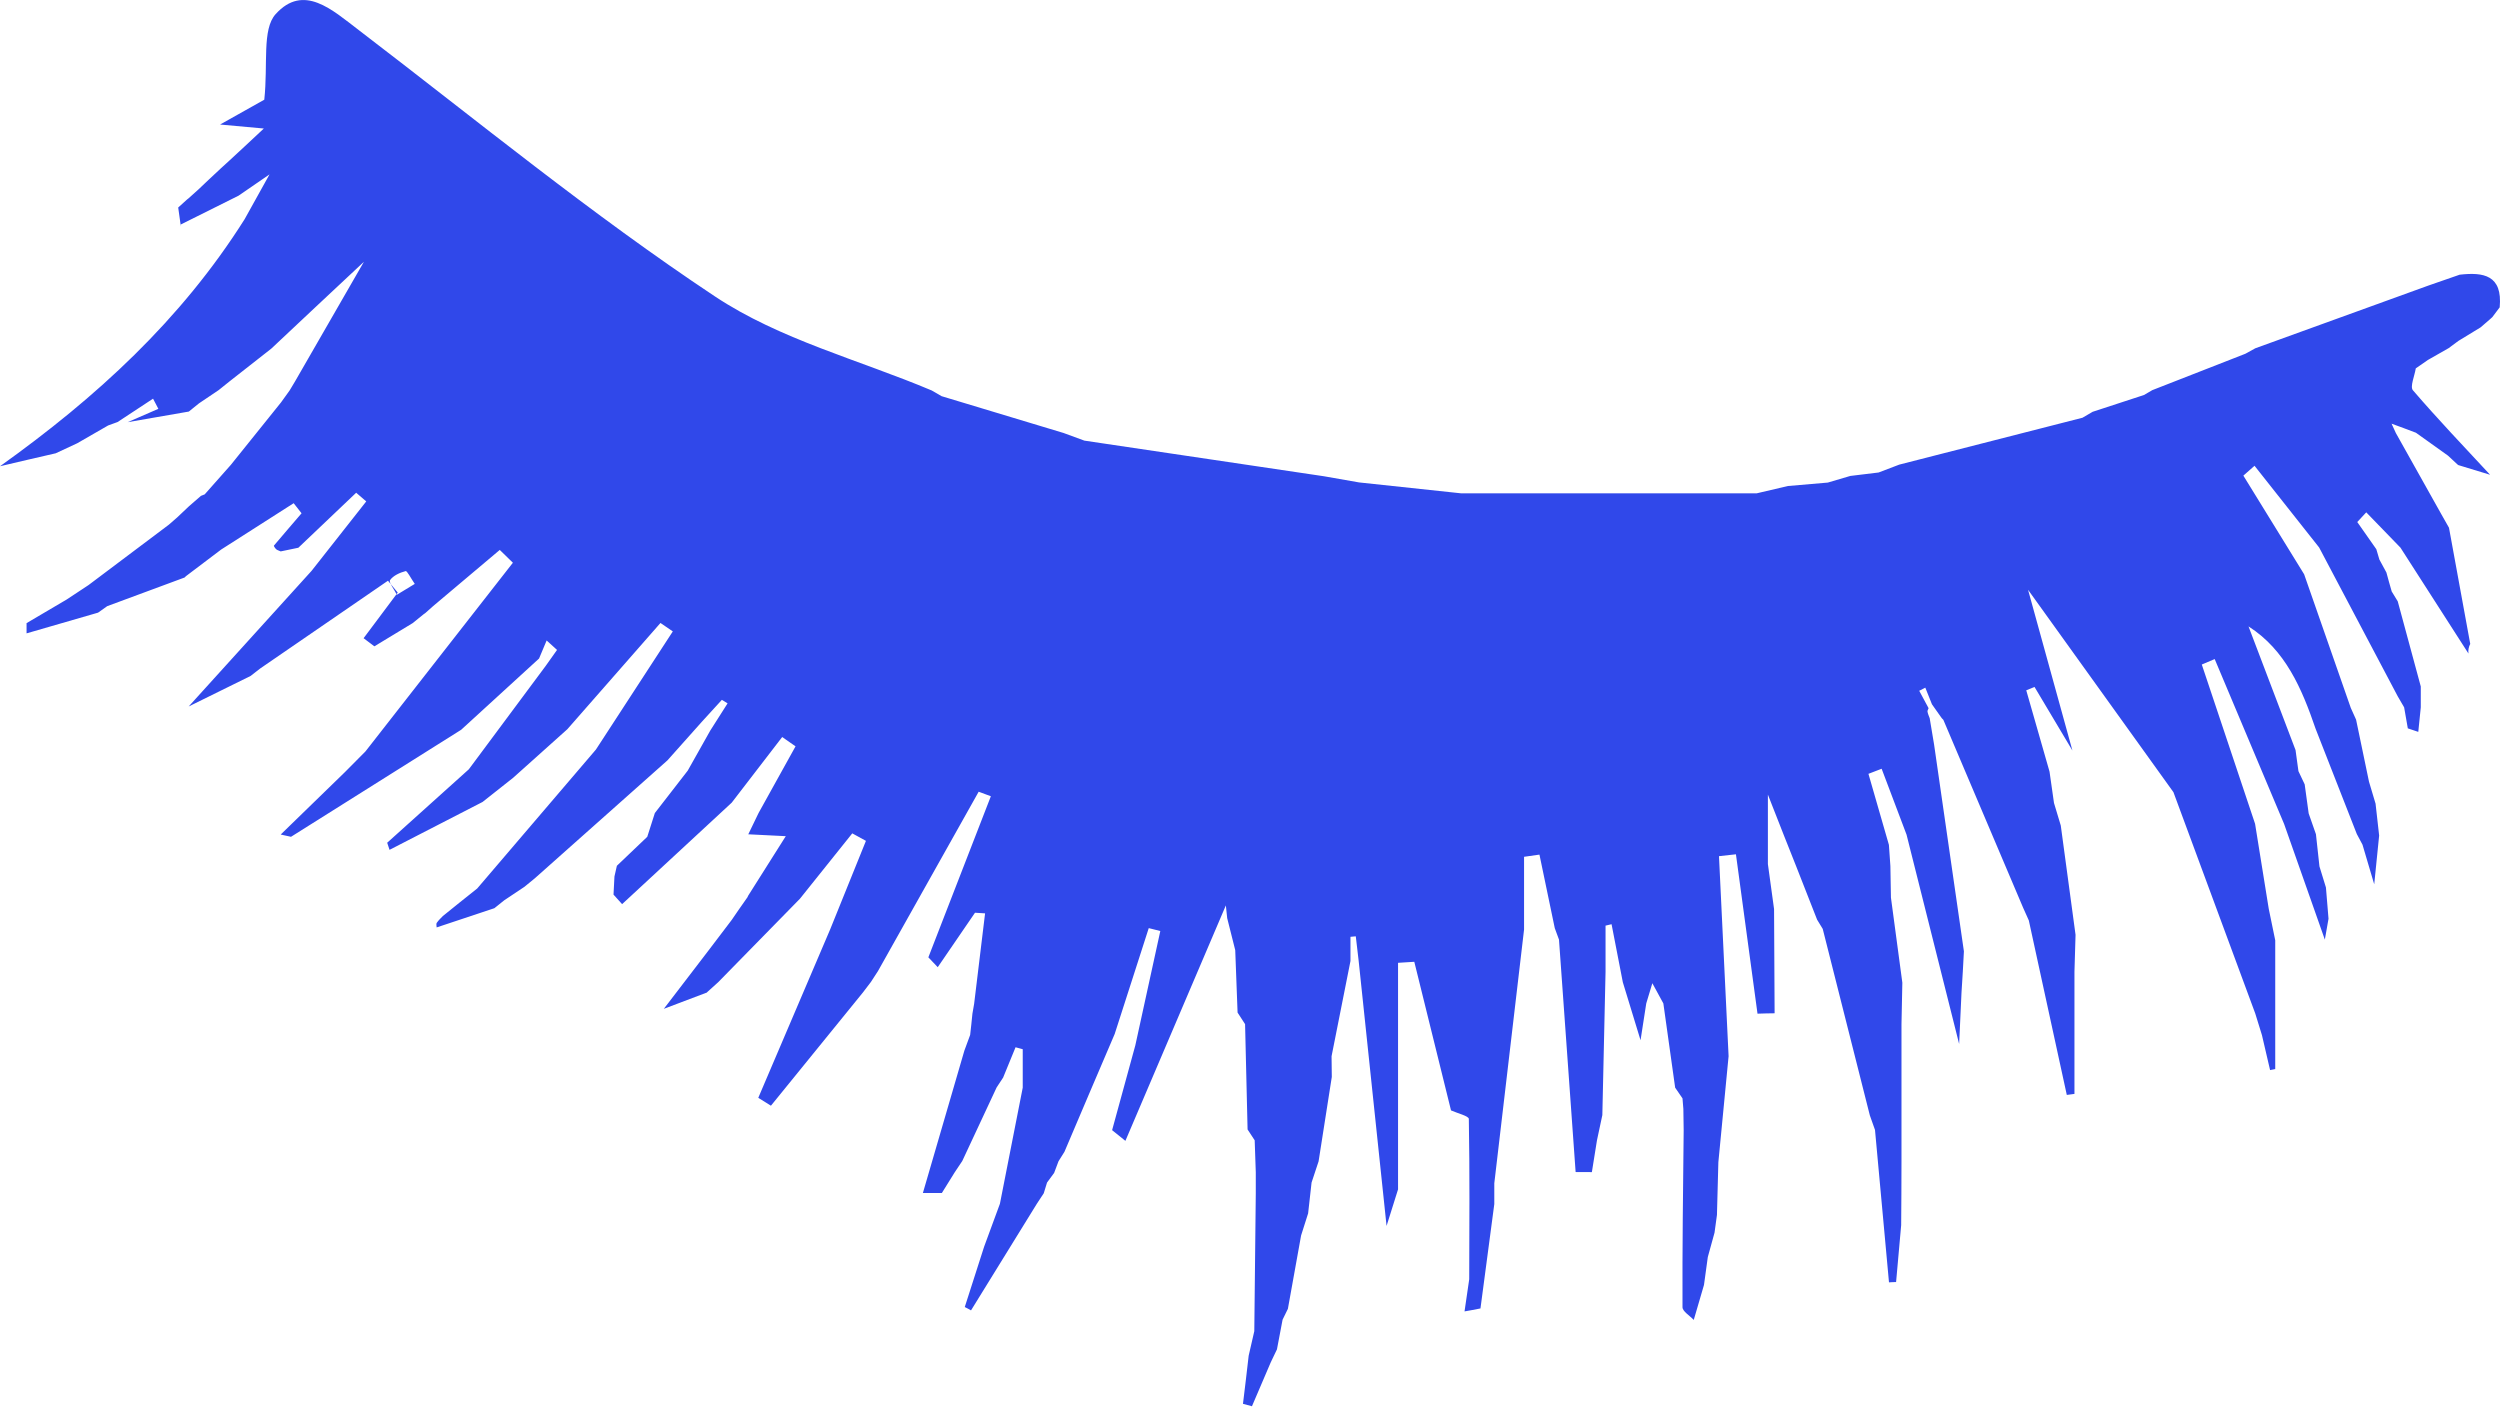
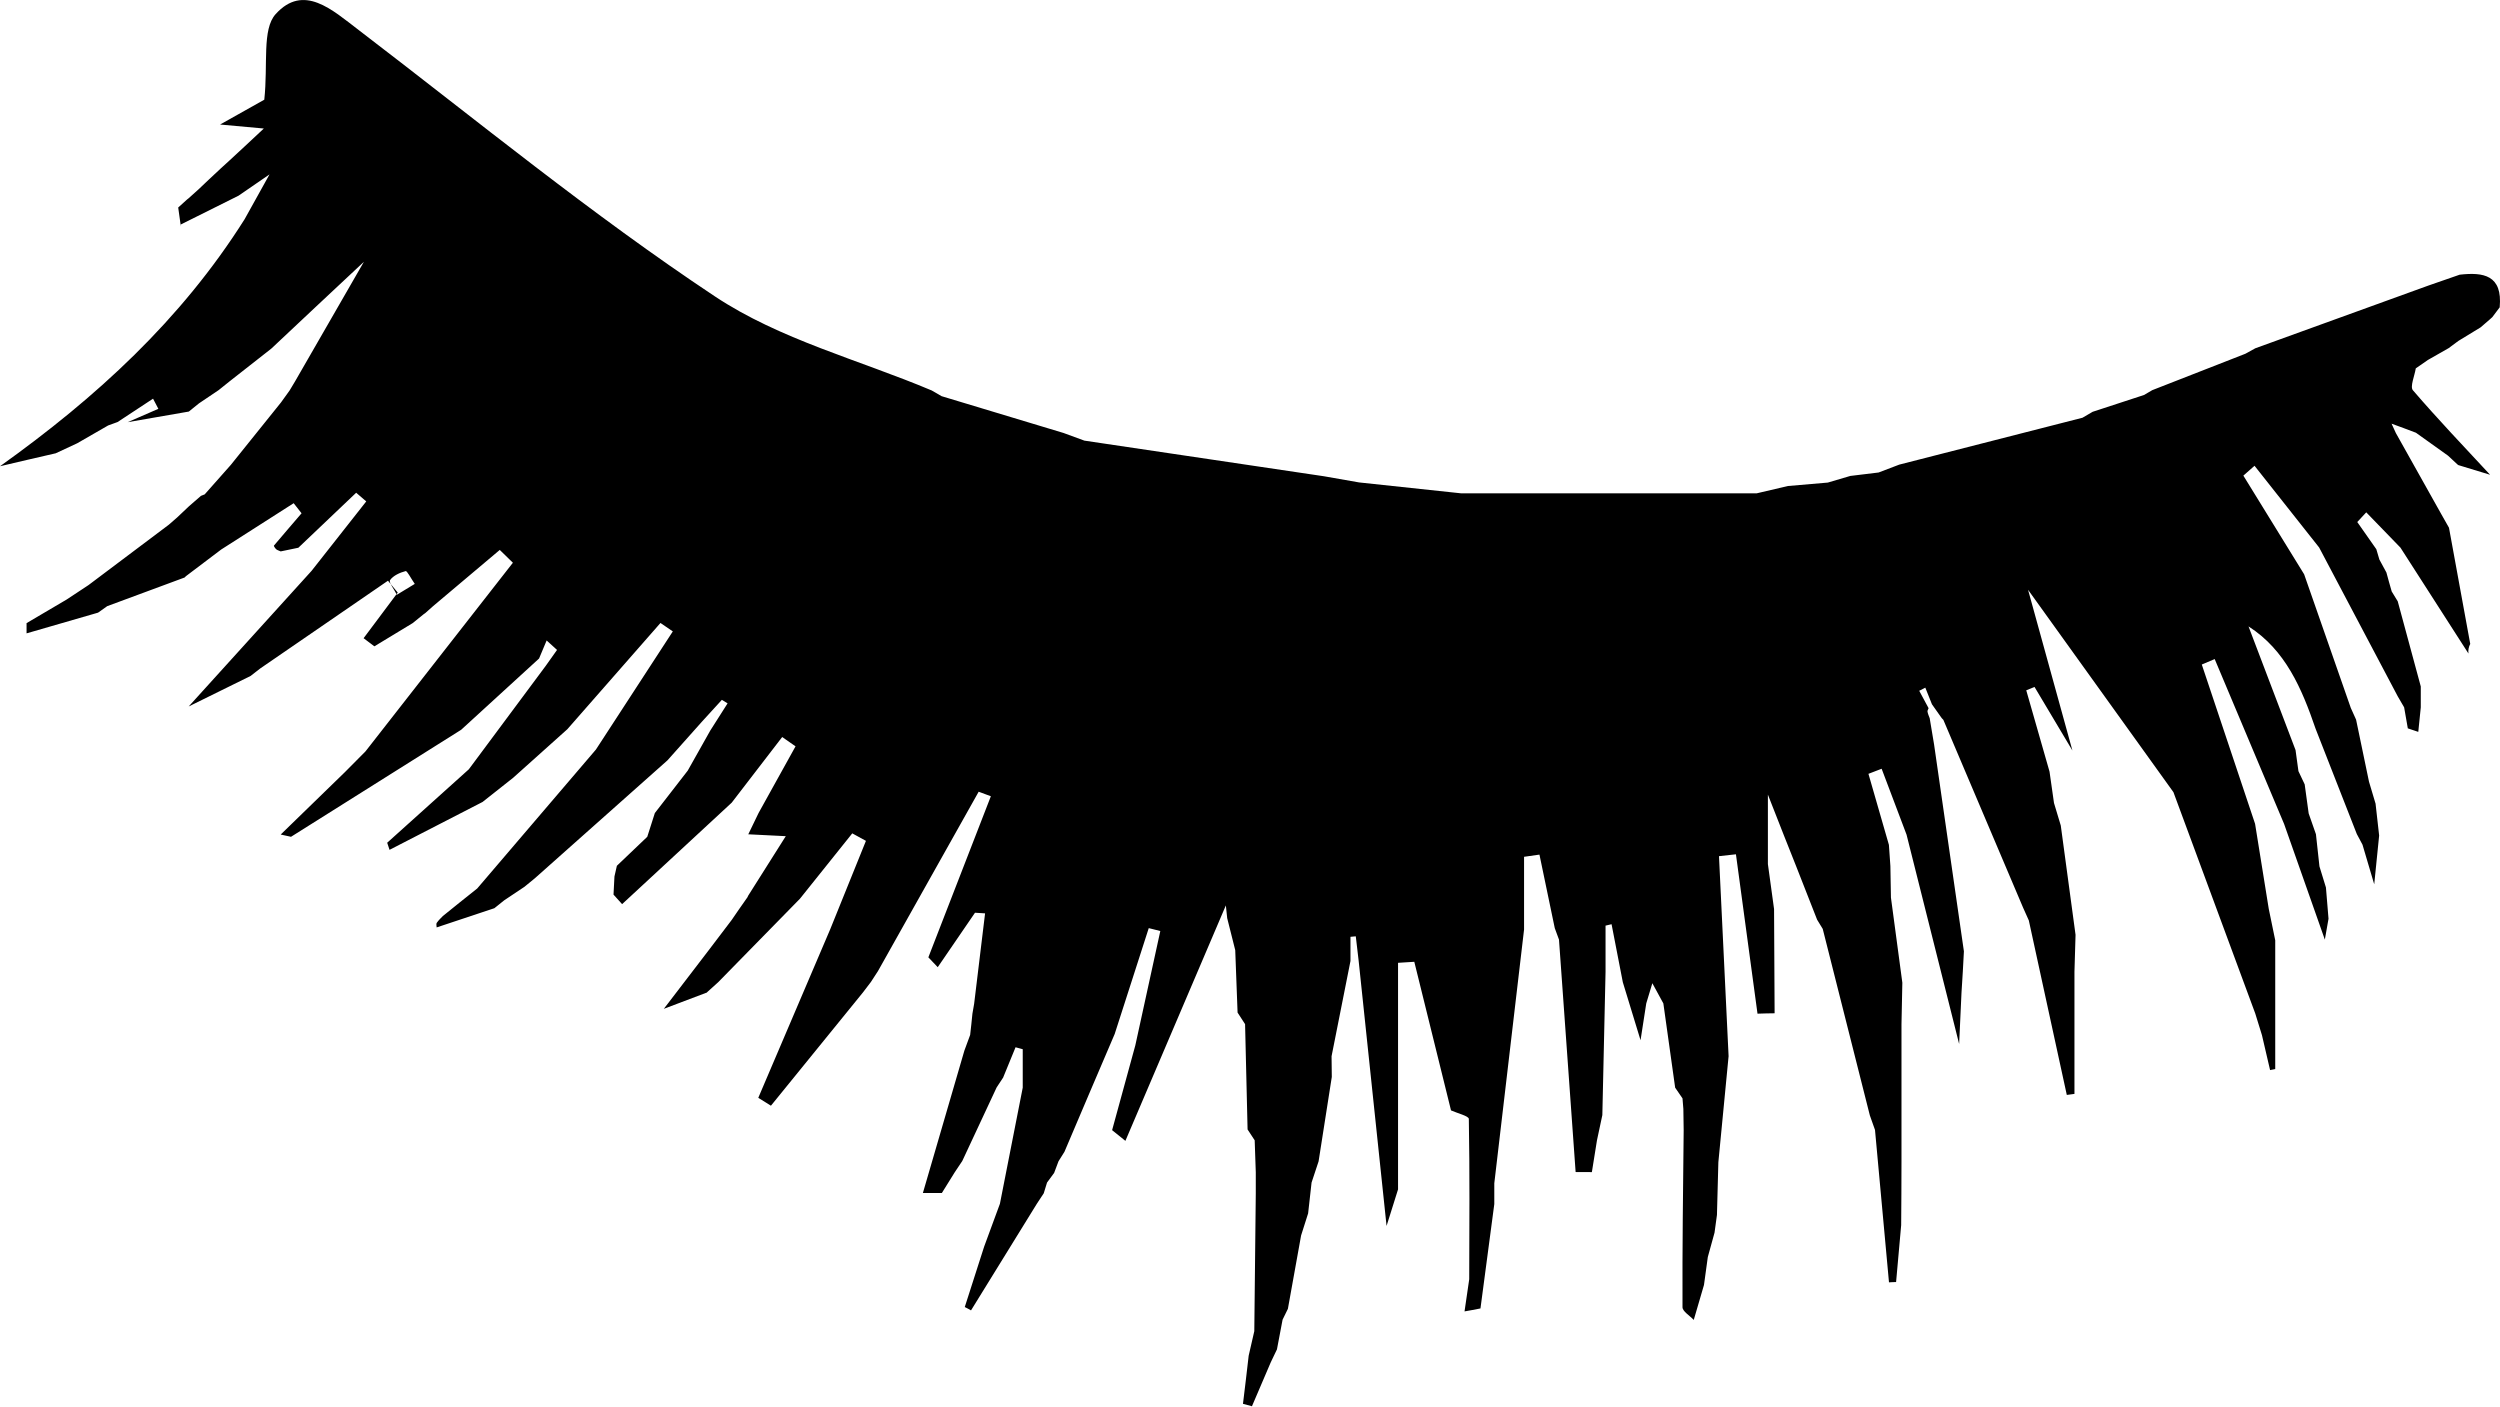
<svg xmlns="http://www.w3.org/2000/svg" width="32" height="18" viewBox="0 0 32 18" fill="none">
-   <path d="M9.052 12.703C8.906 12.758 8.759 12.814 8.497 12.913C8.743 12.592 8.905 12.381 9.066 12.17C9.167 12.039 9.267 11.906 9.366 11.775C9.395 11.733 9.425 11.691 9.453 11.648C9.491 11.594 9.53 11.538 9.568 11.484L9.576 11.466C9.723 11.232 9.871 11 10.058 10.703C9.821 10.691 9.699 10.684 9.578 10.679C9.623 10.588 9.666 10.496 9.71 10.406C9.868 10.121 10.025 9.837 10.183 9.553C10.126 9.514 10.069 9.473 10.012 9.434C9.797 9.714 9.581 9.994 9.366 10.274C8.898 10.707 8.431 11.14 7.963 11.573C7.926 11.533 7.89 11.492 7.853 11.451C7.857 11.374 7.861 11.297 7.865 11.219C7.876 11.173 7.886 11.128 7.896 11.082C8.025 10.959 8.154 10.835 8.285 10.711C8.317 10.61 8.35 10.508 8.382 10.407C8.523 10.226 8.662 10.046 8.803 9.864C8.9 9.694 8.996 9.522 9.091 9.352C9.165 9.235 9.238 9.119 9.313 9.003C9.288 8.988 9.264 8.973 9.24 8.958C9.155 9.05 9.072 9.143 8.987 9.235C8.838 9.402 8.691 9.567 8.543 9.733C7.977 10.236 7.412 10.738 6.846 11.242C6.802 11.278 6.758 11.315 6.713 11.351C6.627 11.409 6.54 11.466 6.454 11.524C6.412 11.558 6.369 11.591 6.328 11.625C6.082 11.707 5.835 11.788 5.589 11.871C5.589 11.851 5.581 11.826 5.59 11.813C5.613 11.78 5.641 11.753 5.669 11.725C5.814 11.607 5.962 11.489 6.108 11.373C6.614 10.78 7.121 10.186 7.628 9.594C7.956 9.09 8.283 8.586 8.612 8.082L8.454 7.974C8.057 8.428 7.659 8.881 7.262 9.334C7.031 9.541 6.799 9.748 6.569 9.955C6.439 10.058 6.307 10.162 6.177 10.265C5.779 10.469 5.383 10.674 4.986 10.878C4.975 10.848 4.966 10.817 4.956 10.787C5.304 10.473 5.653 10.159 6.001 9.847C6.329 9.406 6.657 8.963 6.986 8.522C7.034 8.455 7.082 8.387 7.13 8.319L6.997 8.198C6.965 8.275 6.932 8.352 6.9 8.429C6.568 8.733 6.235 9.036 5.903 9.341C5.177 9.798 4.45 10.254 3.725 10.711C3.68 10.702 3.637 10.691 3.593 10.682C3.867 10.416 4.139 10.15 4.413 9.885C4.501 9.795 4.59 9.706 4.678 9.618C5.308 8.813 5.936 8.008 6.565 7.203C6.509 7.149 6.453 7.093 6.397 7.039C6.113 7.279 5.828 7.52 5.543 7.759C5.51 7.789 5.476 7.819 5.443 7.848L5.424 7.861C5.377 7.899 5.329 7.938 5.282 7.976C5.119 8.074 4.956 8.175 4.792 8.273C4.746 8.238 4.701 8.204 4.654 8.169C4.8 7.974 4.946 7.779 5.091 7.585C5.05 7.535 5.008 7.483 4.966 7.433C4.42 7.808 3.875 8.183 3.33 8.557C3.29 8.589 3.248 8.621 3.208 8.652C2.927 8.79 2.647 8.928 2.415 9.043C2.925 8.48 3.456 7.894 3.988 7.307C4.221 7.011 4.454 6.715 4.688 6.418C4.645 6.382 4.602 6.344 4.559 6.307C4.312 6.541 4.066 6.777 3.819 7.011C3.743 7.027 3.669 7.042 3.593 7.058C3.574 7.049 3.551 7.043 3.536 7.031C3.522 7.019 3.502 6.988 3.506 6.984C3.623 6.845 3.742 6.708 3.86 6.57C3.826 6.527 3.793 6.485 3.759 6.441C3.45 6.639 3.14 6.836 2.831 7.034C2.681 7.148 2.53 7.261 2.38 7.375L2.363 7.392C2.032 7.514 1.703 7.636 1.372 7.759C1.333 7.786 1.294 7.815 1.255 7.842C0.95 7.93 0.645 8.019 0.34 8.107C0.34 8.064 0.34 8.02 0.34 7.976C0.511 7.875 0.683 7.774 0.853 7.674C0.947 7.612 1.04 7.551 1.133 7.489C1.476 7.231 1.819 6.974 2.16 6.717C2.197 6.686 2.233 6.654 2.268 6.623C2.318 6.575 2.369 6.528 2.418 6.481C2.469 6.436 2.52 6.391 2.572 6.347L2.62 6.328C2.732 6.202 2.844 6.076 2.955 5.95C3.168 5.684 3.383 5.417 3.597 5.151C3.634 5.099 3.67 5.049 3.707 4.998C3.73 4.96 3.752 4.921 3.776 4.883C4.067 4.377 4.358 3.871 4.658 3.351C4.239 3.742 3.856 4.102 3.473 4.462C3.295 4.601 3.116 4.742 2.939 4.881C2.892 4.919 2.845 4.956 2.798 4.994C2.715 5.05 2.63 5.106 2.547 5.163C2.504 5.198 2.46 5.233 2.417 5.268C2.156 5.313 1.894 5.359 1.634 5.404C1.765 5.347 1.896 5.29 2.027 5.233C2.005 5.19 1.982 5.146 1.959 5.103C1.808 5.203 1.656 5.303 1.505 5.402C1.464 5.417 1.424 5.431 1.384 5.446C1.252 5.521 1.119 5.598 0.988 5.674C0.896 5.716 0.805 5.759 0.715 5.801H0.718C0.478 5.855 0.24 5.912 0 5.968C1.232 5.088 2.316 4.097 3.131 2.806C3.208 2.668 3.284 2.531 3.45 2.232C3.217 2.393 3.135 2.449 3.053 2.505C2.805 2.629 2.557 2.752 2.309 2.876L2.315 2.899C2.303 2.818 2.292 2.737 2.281 2.656C2.319 2.622 2.357 2.588 2.395 2.553L2.413 2.539C2.456 2.5 2.499 2.462 2.542 2.423C2.587 2.38 2.634 2.335 2.68 2.292C2.729 2.246 2.78 2.198 2.83 2.152C2.864 2.121 2.897 2.091 2.931 2.06C3.063 1.939 3.193 1.817 3.377 1.645C3.135 1.623 2.976 1.608 2.817 1.594C3.051 1.462 3.284 1.331 3.383 1.276C3.432 0.821 3.352 0.376 3.528 0.181C3.886 -0.215 4.252 0.126 4.592 0.385C6.1 1.538 7.573 2.746 9.148 3.792C9.981 4.346 10.995 4.605 11.926 4.998C11.968 5.022 12.011 5.046 12.052 5.071C12.572 5.228 13.093 5.385 13.613 5.542C13.702 5.574 13.792 5.608 13.88 5.64C14.902 5.792 15.924 5.945 16.946 6.096C17.096 6.122 17.245 6.149 17.396 6.175C17.833 6.222 18.269 6.268 18.706 6.315C18.835 6.315 18.962 6.315 19.091 6.315H22.484C22.618 6.284 22.752 6.252 22.885 6.221C23.056 6.206 23.225 6.192 23.396 6.177C23.492 6.149 23.587 6.121 23.684 6.092C23.805 6.077 23.926 6.062 24.046 6.048L24.311 5.947C25.092 5.747 25.874 5.547 26.656 5.347C26.699 5.321 26.743 5.297 26.786 5.271C27.005 5.199 27.224 5.128 27.443 5.056C27.478 5.036 27.514 5.015 27.549 4.994C27.947 4.838 28.344 4.682 28.741 4.528C28.783 4.505 28.826 4.481 28.868 4.458C29.607 4.19 30.345 3.923 31.084 3.655C31.217 3.609 31.351 3.562 31.484 3.516C31.786 3.482 32.035 3.519 31.996 3.934C31.965 3.976 31.933 4.018 31.902 4.059L31.87 4.088C31.831 4.122 31.791 4.156 31.752 4.19C31.657 4.248 31.562 4.306 31.467 4.364C31.425 4.396 31.385 4.425 31.343 4.456C31.255 4.507 31.166 4.557 31.078 4.607C31.025 4.643 30.974 4.678 30.922 4.715C30.907 4.811 30.846 4.95 30.885 4.995C31.204 5.366 31.541 5.719 31.873 6.077C31.738 6.037 31.601 5.995 31.466 5.953L31.458 5.947L31.334 5.832C31.197 5.735 31.061 5.636 30.924 5.539C30.82 5.5 30.717 5.46 30.612 5.423C30.631 5.463 30.649 5.504 30.667 5.543C30.863 5.892 31.058 6.24 31.253 6.589L31.347 6.755C31.438 7.25 31.528 7.746 31.619 8.242C31.599 8.28 31.591 8.322 31.596 8.365C31.305 7.913 31.016 7.461 30.726 7.01C30.58 6.859 30.434 6.708 30.288 6.558C30.25 6.6 30.211 6.64 30.173 6.682L30.417 7.03C30.43 7.075 30.443 7.118 30.456 7.162C30.486 7.218 30.516 7.273 30.546 7.328C30.568 7.409 30.59 7.49 30.614 7.571C30.64 7.613 30.666 7.655 30.691 7.697L30.986 8.787C30.986 8.877 30.986 8.965 30.986 9.054C30.976 9.158 30.964 9.264 30.954 9.368C30.909 9.353 30.864 9.338 30.82 9.323C30.804 9.234 30.788 9.143 30.773 9.054C30.745 9.007 30.718 8.959 30.691 8.913C30.356 8.279 30.021 7.644 29.685 7.008C29.409 6.659 29.134 6.311 28.858 5.962C28.811 6.004 28.762 6.046 28.715 6.088C28.975 6.509 29.234 6.93 29.493 7.351C29.693 7.92 29.891 8.491 30.09 9.061C30.112 9.111 30.136 9.161 30.158 9.212C30.212 9.476 30.268 9.741 30.323 10.005C30.352 10.101 30.38 10.197 30.409 10.293L30.407 10.285C30.422 10.422 30.438 10.559 30.453 10.695C30.438 10.847 30.422 10.998 30.39 11.319C30.311 11.055 30.275 10.933 30.24 10.812C30.215 10.765 30.192 10.72 30.167 10.675C29.991 10.226 29.816 9.778 29.64 9.329C29.463 8.812 29.253 8.319 28.781 8.018C28.981 8.545 29.182 9.073 29.383 9.601C29.395 9.691 29.407 9.781 29.42 9.871C29.446 9.928 29.472 9.983 29.5 10.04C29.517 10.165 29.534 10.289 29.551 10.412C29.582 10.5 29.613 10.59 29.644 10.678C29.659 10.816 29.674 10.954 29.689 11.09C29.716 11.18 29.745 11.27 29.772 11.36C29.782 11.493 29.793 11.627 29.805 11.76C29.789 11.849 29.773 11.937 29.758 12.027C29.584 11.534 29.41 11.04 29.237 10.548C28.941 9.844 28.644 9.139 28.348 8.436C28.293 8.459 28.237 8.483 28.183 8.506C28.411 9.185 28.637 9.866 28.865 10.545C28.924 10.908 28.981 11.27 29.04 11.633C29.067 11.767 29.096 11.901 29.123 12.036V13.684L29.057 13.697C29.022 13.549 28.988 13.398 28.953 13.25C28.924 13.158 28.895 13.066 28.867 12.972C28.517 12.028 28.17 11.085 27.82 10.14C27.224 9.31 26.627 8.479 25.959 7.549C26.18 8.352 26.353 8.98 26.527 9.607C26.365 9.335 26.204 9.063 26.042 8.793L25.936 8.836L26.234 9.877C26.253 10.011 26.273 10.145 26.291 10.278C26.32 10.374 26.349 10.471 26.378 10.567C26.441 11.033 26.503 11.499 26.567 11.966C26.562 12.124 26.558 12.282 26.553 12.439V14.002C26.52 14.006 26.488 14.01 26.455 14.015C26.294 13.27 26.132 12.526 25.969 11.782C25.944 11.727 25.921 11.673 25.896 11.619C25.556 10.817 25.215 10.016 24.875 9.214L24.854 9.192C24.812 9.132 24.77 9.074 24.729 9.015C24.7 8.944 24.672 8.873 24.644 8.802C24.618 8.816 24.592 8.828 24.566 8.842C24.606 8.916 24.645 8.99 24.686 9.065C24.681 9.08 24.669 9.096 24.672 9.109C24.677 9.138 24.69 9.166 24.7 9.193C24.718 9.304 24.737 9.417 24.756 9.528C24.884 10.411 25.01 11.293 25.138 12.177C25.133 12.263 25.129 12.35 25.124 12.437C25.118 12.527 25.112 12.619 25.107 12.71C25.096 12.928 25.086 13.145 25.077 13.363C24.853 12.47 24.628 11.577 24.404 10.684C24.298 10.403 24.191 10.121 24.085 9.84C24.029 9.862 23.972 9.883 23.916 9.905L24.178 10.814C24.184 10.905 24.191 10.995 24.197 11.086C24.2 11.22 24.201 11.355 24.204 11.489C24.252 11.852 24.302 12.216 24.35 12.579C24.346 12.756 24.343 12.934 24.339 13.112C24.339 13.7 24.339 14.287 24.339 14.876C24.339 15.145 24.337 15.414 24.335 15.682C24.313 15.925 24.292 16.167 24.27 16.41C24.24 16.41 24.209 16.413 24.179 16.414C24.119 15.764 24.059 15.114 24 14.463C23.978 14.401 23.956 14.339 23.934 14.277C23.733 13.481 23.532 12.685 23.331 11.89C23.307 11.851 23.283 11.811 23.259 11.772C23.169 11.543 23.079 11.315 22.99 11.086C22.89 10.835 22.79 10.583 22.629 10.171V11.06C22.655 11.253 22.682 11.443 22.708 11.636C22.711 12.081 22.712 12.524 22.715 12.97C22.642 12.971 22.569 12.972 22.496 12.975C22.403 12.294 22.312 11.615 22.22 10.935C22.148 10.943 22.075 10.951 22.003 10.959C22.044 11.813 22.084 12.665 22.126 13.519C22.083 13.972 22.038 14.425 21.995 14.877C21.989 15.102 21.984 15.326 21.977 15.551C21.967 15.627 21.956 15.703 21.946 15.778C21.917 15.883 21.889 15.985 21.86 16.09C21.843 16.209 21.827 16.328 21.811 16.447C21.767 16.596 21.724 16.746 21.68 16.895C21.629 16.84 21.536 16.786 21.536 16.732C21.533 15.977 21.543 15.222 21.551 14.467C21.55 14.377 21.549 14.286 21.547 14.195C21.543 14.149 21.54 14.105 21.536 14.059C21.504 14.013 21.473 13.968 21.442 13.922C21.391 13.562 21.341 13.204 21.291 12.844C21.244 12.757 21.197 12.672 21.15 12.585C21.124 12.672 21.098 12.758 21.072 12.844C21.052 12.967 21.034 13.091 20.999 13.315C20.904 13.005 20.837 12.788 20.772 12.572C20.724 12.324 20.676 12.078 20.628 11.83C20.602 11.836 20.577 11.842 20.551 11.848V12.439C20.538 13.051 20.523 13.662 20.51 14.273C20.487 14.381 20.465 14.489 20.441 14.597C20.419 14.732 20.398 14.868 20.376 15.003C20.307 15.003 20.238 15.003 20.168 15.002C20.097 14.01 20.026 13.018 19.955 12.027C19.936 11.975 19.918 11.924 19.898 11.872L19.901 11.88C19.835 11.566 19.77 11.253 19.705 10.939L19.508 10.967V11.898L19.127 15.146C19.127 15.235 19.127 15.324 19.127 15.412C19.068 15.857 19.008 16.303 18.95 16.748C18.882 16.762 18.814 16.774 18.746 16.786C18.766 16.648 18.787 16.51 18.806 16.374C18.808 15.69 18.813 15.006 18.801 14.322C18.801 14.285 18.652 14.249 18.573 14.213L18.103 12.311C18.034 12.315 17.965 12.32 17.895 12.324C17.895 13.29 17.895 14.258 17.895 15.224C17.834 15.418 17.773 15.613 17.748 15.692C17.636 14.623 17.514 13.462 17.391 12.301C17.378 12.196 17.367 12.09 17.354 11.985C17.331 11.987 17.308 11.989 17.286 11.991V12.301C17.205 12.707 17.124 13.114 17.044 13.52C17.044 13.608 17.046 13.697 17.047 13.785C16.991 14.145 16.934 14.505 16.878 14.865C16.848 14.956 16.818 15.046 16.788 15.137C16.774 15.268 16.758 15.399 16.744 15.531C16.714 15.626 16.684 15.72 16.654 15.814C16.598 16.126 16.541 16.44 16.485 16.753C16.462 16.799 16.44 16.846 16.417 16.892C16.393 17.019 16.369 17.145 16.345 17.272C16.319 17.328 16.292 17.383 16.266 17.437C16.185 17.625 16.105 17.812 16.025 18C15.987 17.989 15.948 17.978 15.91 17.969C15.935 17.763 15.96 17.558 15.983 17.353C16.006 17.249 16.031 17.144 16.055 17.039C16.061 16.452 16.068 15.864 16.074 15.276C16.074 15.186 16.074 15.095 16.074 15.005C16.069 14.868 16.065 14.732 16.06 14.596C16.03 14.55 15.999 14.504 15.969 14.457C15.958 14.007 15.948 13.558 15.937 13.109C15.905 13.06 15.874 13.01 15.841 12.961C15.831 12.695 15.821 12.428 15.811 12.162C15.777 12.025 15.742 11.889 15.708 11.752C15.699 11.667 15.69 11.581 15.691 11.589C15.28 12.554 14.842 13.578 14.405 14.603C14.348 14.557 14.292 14.511 14.235 14.466C14.334 14.105 14.433 13.742 14.532 13.381C14.639 12.892 14.745 12.405 14.852 11.917C14.803 11.905 14.753 11.893 14.704 11.88C14.559 12.332 14.413 12.783 14.268 13.235C14.053 13.738 13.838 14.24 13.625 14.743C13.6 14.784 13.575 14.823 13.549 14.864C13.531 14.914 13.511 14.963 13.493 15.013C13.463 15.055 13.432 15.097 13.402 15.137C13.388 15.183 13.375 15.229 13.36 15.274C13.332 15.318 13.302 15.362 13.273 15.406C12.992 15.862 12.71 16.317 12.429 16.773C12.403 16.758 12.376 16.743 12.349 16.73C12.431 16.473 12.515 16.214 12.597 15.957C12.665 15.774 12.731 15.59 12.799 15.408C12.897 14.912 12.993 14.417 13.091 13.922V13.43C13.061 13.421 13.03 13.413 12.999 13.405C12.947 13.532 12.894 13.66 12.842 13.788V13.79C12.813 13.833 12.786 13.876 12.757 13.919C12.61 14.233 12.464 14.547 12.317 14.861C12.286 14.908 12.254 14.956 12.222 15.003C12.167 15.092 12.112 15.18 12.056 15.27C11.976 15.27 11.893 15.27 11.813 15.27C11.99 14.662 12.167 14.056 12.344 13.448C12.369 13.381 12.394 13.315 12.418 13.247C12.424 13.202 12.428 13.156 12.433 13.112C12.438 13.066 12.442 13.021 12.447 12.975C12.455 12.933 12.461 12.89 12.469 12.848C12.516 12.462 12.562 12.077 12.609 11.691C12.566 11.688 12.523 11.685 12.48 11.683C12.321 11.916 12.162 12.147 12.003 12.38C11.963 12.338 11.922 12.296 11.883 12.254C12.15 11.566 12.417 10.879 12.683 10.192C12.631 10.173 12.579 10.154 12.527 10.134L11.238 12.43C11.208 12.477 11.177 12.523 11.147 12.57C11.113 12.615 11.079 12.66 11.045 12.704C10.653 13.187 10.26 13.67 9.868 14.153C9.814 14.12 9.759 14.086 9.706 14.052C10.014 13.332 10.32 12.614 10.627 11.894C10.78 11.516 10.932 11.14 11.084 10.763L10.909 10.667C10.686 10.945 10.462 11.226 10.239 11.504C9.89 11.86 9.541 12.216 9.193 12.572C9.144 12.615 9.098 12.658 9.049 12.702L9.052 12.703ZM5.309 7.474C5.256 7.397 5.211 7.305 5.192 7.31C5.119 7.329 5.034 7.367 4.992 7.426C4.974 7.453 5.048 7.549 5.08 7.613C5.147 7.571 5.216 7.53 5.309 7.474Z" fill="#3048EA" />
+   <path d="M9.052 12.703C8.906 12.758 8.759 12.814 8.497 12.913C8.743 12.592 8.905 12.381 9.066 12.17C9.167 12.039 9.267 11.906 9.366 11.775C9.395 11.733 9.425 11.691 9.453 11.648C9.491 11.594 9.53 11.538 9.568 11.484L9.576 11.466C9.723 11.232 9.871 11 10.058 10.703C9.821 10.691 9.699 10.684 9.578 10.679C9.623 10.588 9.666 10.496 9.71 10.406C9.868 10.121 10.025 9.837 10.183 9.553C10.126 9.514 10.069 9.473 10.012 9.434C9.797 9.714 9.581 9.994 9.366 10.274C8.898 10.707 8.431 11.14 7.963 11.573C7.926 11.533 7.89 11.492 7.853 11.451C7.857 11.374 7.861 11.297 7.865 11.219C7.876 11.173 7.886 11.128 7.896 11.082C8.025 10.959 8.154 10.835 8.285 10.711C8.317 10.61 8.35 10.508 8.382 10.407C8.523 10.226 8.662 10.046 8.803 9.864C8.9 9.694 8.996 9.522 9.091 9.352C9.165 9.235 9.238 9.119 9.313 9.003C9.288 8.988 9.264 8.973 9.24 8.958C9.155 9.05 9.072 9.143 8.987 9.235C8.838 9.402 8.691 9.567 8.543 9.733C7.977 10.236 7.412 10.738 6.846 11.242C6.802 11.278 6.758 11.315 6.713 11.351C6.627 11.409 6.54 11.466 6.454 11.524C6.412 11.558 6.369 11.591 6.328 11.625C6.082 11.707 5.835 11.788 5.589 11.871C5.589 11.851 5.581 11.826 5.59 11.813C5.613 11.78 5.641 11.753 5.669 11.725C5.814 11.607 5.962 11.489 6.108 11.373C6.614 10.78 7.121 10.186 7.628 9.594C7.956 9.09 8.283 8.586 8.612 8.082L8.454 7.974C8.057 8.428 7.659 8.881 7.262 9.334C7.031 9.541 6.799 9.748 6.569 9.955C6.439 10.058 6.307 10.162 6.177 10.265C5.779 10.469 5.383 10.674 4.986 10.878C4.975 10.848 4.966 10.817 4.956 10.787C5.304 10.473 5.653 10.159 6.001 9.847C6.329 9.406 6.657 8.963 6.986 8.522C7.034 8.455 7.082 8.387 7.13 8.319L6.997 8.198C6.965 8.275 6.932 8.352 6.9 8.429C6.568 8.733 6.235 9.036 5.903 9.341C5.177 9.798 4.45 10.254 3.725 10.711C3.68 10.702 3.637 10.691 3.593 10.682C3.867 10.416 4.139 10.15 4.413 9.885C4.501 9.795 4.59 9.706 4.678 9.618C5.308 8.813 5.936 8.008 6.565 7.203C6.509 7.149 6.453 7.093 6.397 7.039C6.113 7.279 5.828 7.52 5.543 7.759C5.51 7.789 5.476 7.819 5.443 7.848L5.424 7.861C5.377 7.899 5.329 7.938 5.282 7.976C5.119 8.074 4.956 8.175 4.792 8.273C4.746 8.238 4.701 8.204 4.654 8.169C4.8 7.974 4.946 7.779 5.091 7.585C5.05 7.535 5.008 7.483 4.966 7.433C4.42 7.808 3.875 8.183 3.33 8.557C3.29 8.589 3.248 8.621 3.208 8.652C2.927 8.79 2.647 8.928 2.415 9.043C2.925 8.48 3.456 7.894 3.988 7.307C4.221 7.011 4.454 6.715 4.688 6.418C4.645 6.382 4.602 6.344 4.559 6.307C4.312 6.541 4.066 6.777 3.819 7.011C3.743 7.027 3.669 7.042 3.593 7.058C3.574 7.049 3.551 7.043 3.536 7.031C3.522 7.019 3.502 6.988 3.506 6.984C3.623 6.845 3.742 6.708 3.86 6.57C3.826 6.527 3.793 6.485 3.759 6.441C3.45 6.639 3.14 6.836 2.831 7.034C2.681 7.148 2.53 7.261 2.38 7.375L2.363 7.392C2.032 7.514 1.703 7.636 1.372 7.759C1.333 7.786 1.294 7.815 1.255 7.842C0.95 7.93 0.645 8.019 0.34 8.107C0.34 8.064 0.34 8.02 0.34 7.976C0.511 7.875 0.683 7.774 0.853 7.674C0.947 7.612 1.04 7.551 1.133 7.489C1.476 7.231 1.819 6.974 2.16 6.717C2.197 6.686 2.233 6.654 2.268 6.623C2.318 6.575 2.369 6.528 2.418 6.481C2.469 6.436 2.52 6.391 2.572 6.347L2.62 6.328C2.732 6.202 2.844 6.076 2.955 5.95C3.168 5.684 3.383 5.417 3.597 5.151C3.634 5.099 3.67 5.049 3.707 4.998C3.73 4.96 3.752 4.921 3.776 4.883C4.067 4.377 4.358 3.871 4.658 3.351C4.239 3.742 3.856 4.102 3.473 4.462C3.295 4.601 3.116 4.742 2.939 4.881C2.892 4.919 2.845 4.956 2.798 4.994C2.715 5.05 2.63 5.106 2.547 5.163C2.504 5.198 2.46 5.233 2.417 5.268C2.156 5.313 1.894 5.359 1.634 5.404C1.765 5.347 1.896 5.29 2.027 5.233C2.005 5.19 1.982 5.146 1.959 5.103C1.808 5.203 1.656 5.303 1.505 5.402C1.464 5.417 1.424 5.431 1.384 5.446C1.252 5.521 1.119 5.598 0.988 5.674C0.896 5.716 0.805 5.759 0.715 5.801H0.718C0.478 5.855 0.24 5.912 0 5.968C1.232 5.088 2.316 4.097 3.131 2.806C3.208 2.668 3.284 2.531 3.45 2.232C3.217 2.393 3.135 2.449 3.053 2.505C2.805 2.629 2.557 2.752 2.309 2.876L2.315 2.899C2.303 2.818 2.292 2.737 2.281 2.656C2.319 2.622 2.357 2.588 2.395 2.553L2.413 2.539C2.456 2.5 2.499 2.462 2.542 2.423C2.587 2.38 2.634 2.335 2.68 2.292C2.729 2.246 2.78 2.198 2.83 2.152C2.864 2.121 2.897 2.091 2.931 2.06C3.063 1.939 3.193 1.817 3.377 1.645C3.135 1.623 2.976 1.608 2.817 1.594C3.051 1.462 3.284 1.331 3.383 1.276C3.432 0.821 3.352 0.376 3.528 0.181C3.886 -0.215 4.252 0.126 4.592 0.385C6.1 1.538 7.573 2.746 9.148 3.792C9.981 4.346 10.995 4.605 11.926 4.998C11.968 5.022 12.011 5.046 12.052 5.071C12.572 5.228 13.093 5.385 13.613 5.542C13.702 5.574 13.792 5.608 13.88 5.64C14.902 5.792 15.924 5.945 16.946 6.096C17.096 6.122 17.245 6.149 17.396 6.175C17.833 6.222 18.269 6.268 18.706 6.315C18.835 6.315 18.962 6.315 19.091 6.315H22.484C22.618 6.284 22.752 6.252 22.885 6.221C23.056 6.206 23.225 6.192 23.396 6.177C23.492 6.149 23.587 6.121 23.684 6.092C23.805 6.077 23.926 6.062 24.046 6.048L24.311 5.947C25.092 5.747 25.874 5.547 26.656 5.347C26.699 5.321 26.743 5.297 26.786 5.271C27.005 5.199 27.224 5.128 27.443 5.056C27.478 5.036 27.514 5.015 27.549 4.994C27.947 4.838 28.344 4.682 28.741 4.528C28.783 4.505 28.826 4.481 28.868 4.458C29.607 4.19 30.345 3.923 31.084 3.655C31.217 3.609 31.351 3.562 31.484 3.516C31.786 3.482 32.035 3.519 31.996 3.934C31.965 3.976 31.933 4.018 31.902 4.059L31.87 4.088C31.831 4.122 31.791 4.156 31.752 4.19C31.657 4.248 31.562 4.306 31.467 4.364C31.425 4.396 31.385 4.425 31.343 4.456C31.255 4.507 31.166 4.557 31.078 4.607C31.025 4.643 30.974 4.678 30.922 4.715C30.907 4.811 30.846 4.95 30.885 4.995C31.204 5.366 31.541 5.719 31.873 6.077C31.738 6.037 31.601 5.995 31.466 5.953L31.458 5.947L31.334 5.832C31.197 5.735 31.061 5.636 30.924 5.539C30.82 5.5 30.717 5.46 30.612 5.423C30.631 5.463 30.649 5.504 30.667 5.543C30.863 5.892 31.058 6.24 31.253 6.589L31.347 6.755C31.438 7.25 31.528 7.746 31.619 8.242C31.599 8.28 31.591 8.322 31.596 8.365C31.305 7.913 31.016 7.461 30.726 7.01C30.58 6.859 30.434 6.708 30.288 6.558C30.25 6.6 30.211 6.64 30.173 6.682L30.417 7.03C30.43 7.075 30.443 7.118 30.456 7.162C30.486 7.218 30.516 7.273 30.546 7.328C30.568 7.409 30.59 7.49 30.614 7.571C30.64 7.613 30.666 7.655 30.691 7.697L30.986 8.787C30.986 8.877 30.986 8.965 30.986 9.054C30.976 9.158 30.964 9.264 30.954 9.368C30.909 9.353 30.864 9.338 30.82 9.323C30.804 9.234 30.788 9.143 30.773 9.054C30.745 9.007 30.718 8.959 30.691 8.913C30.356 8.279 30.021 7.644 29.685 7.008C29.409 6.659 29.134 6.311 28.858 5.962C28.811 6.004 28.762 6.046 28.715 6.088C28.975 6.509 29.234 6.93 29.493 7.351C29.693 7.92 29.891 8.491 30.09 9.061C30.112 9.111 30.136 9.161 30.158 9.212C30.212 9.476 30.268 9.741 30.323 10.005C30.352 10.101 30.38 10.197 30.409 10.293L30.407 10.285C30.422 10.422 30.438 10.559 30.453 10.695C30.438 10.847 30.422 10.998 30.39 11.319C30.311 11.055 30.275 10.933 30.24 10.812C30.215 10.765 30.192 10.72 30.167 10.675C29.991 10.226 29.816 9.778 29.64 9.329C29.463 8.812 29.253 8.319 28.781 8.018C28.981 8.545 29.182 9.073 29.383 9.601C29.395 9.691 29.407 9.781 29.42 9.871C29.446 9.928 29.472 9.983 29.5 10.04C29.517 10.165 29.534 10.289 29.551 10.412C29.582 10.5 29.613 10.59 29.644 10.678C29.659 10.816 29.674 10.954 29.689 11.09C29.716 11.18 29.745 11.27 29.772 11.36C29.782 11.493 29.793 11.627 29.805 11.76C29.789 11.849 29.773 11.937 29.758 12.027C29.584 11.534 29.41 11.04 29.237 10.548C28.941 9.844 28.644 9.139 28.348 8.436C28.293 8.459 28.237 8.483 28.183 8.506C28.411 9.185 28.637 9.866 28.865 10.545C28.924 10.908 28.981 11.27 29.04 11.633C29.067 11.767 29.096 11.901 29.123 12.036V13.684L29.057 13.697C29.022 13.549 28.988 13.398 28.953 13.25C28.924 13.158 28.895 13.066 28.867 12.972C28.517 12.028 28.17 11.085 27.82 10.14C27.224 9.31 26.627 8.479 25.959 7.549C26.18 8.352 26.353 8.98 26.527 9.607C26.365 9.335 26.204 9.063 26.042 8.793L25.936 8.836L26.234 9.877C26.253 10.011 26.273 10.145 26.291 10.278C26.32 10.374 26.349 10.471 26.378 10.567C26.441 11.033 26.503 11.499 26.567 11.966C26.562 12.124 26.558 12.282 26.553 12.439V14.002C26.52 14.006 26.488 14.01 26.455 14.015C26.294 13.27 26.132 12.526 25.969 11.782C25.944 11.727 25.921 11.673 25.896 11.619C25.556 10.817 25.215 10.016 24.875 9.214L24.854 9.192C24.812 9.132 24.77 9.074 24.729 9.015C24.7 8.944 24.672 8.873 24.644 8.802C24.618 8.816 24.592 8.828 24.566 8.842C24.606 8.916 24.645 8.99 24.686 9.065C24.681 9.08 24.669 9.096 24.672 9.109C24.677 9.138 24.69 9.166 24.7 9.193C24.718 9.304 24.737 9.417 24.756 9.528C24.884 10.411 25.01 11.293 25.138 12.177C25.133 12.263 25.129 12.35 25.124 12.437C25.118 12.527 25.112 12.619 25.107 12.71C25.096 12.928 25.086 13.145 25.077 13.363C24.853 12.47 24.628 11.577 24.404 10.684C24.298 10.403 24.191 10.121 24.085 9.84C24.029 9.862 23.972 9.883 23.916 9.905L24.178 10.814C24.184 10.905 24.191 10.995 24.197 11.086C24.2 11.22 24.201 11.355 24.204 11.489C24.252 11.852 24.302 12.216 24.35 12.579C24.346 12.756 24.343 12.934 24.339 13.112C24.339 13.7 24.339 14.287 24.339 14.876C24.339 15.145 24.337 15.414 24.335 15.682C24.313 15.925 24.292 16.167 24.27 16.41C24.24 16.41 24.209 16.413 24.179 16.414C24.119 15.764 24.059 15.114 24 14.463C23.978 14.401 23.956 14.339 23.934 14.277C23.733 13.481 23.532 12.685 23.331 11.89C23.307 11.851 23.283 11.811 23.259 11.772C23.169 11.543 23.079 11.315 22.99 11.086C22.89 10.835 22.79 10.583 22.629 10.171V11.06C22.655 11.253 22.682 11.443 22.708 11.636C22.711 12.081 22.712 12.524 22.715 12.97C22.642 12.971 22.569 12.972 22.496 12.975C22.403 12.294 22.312 11.615 22.22 10.935C22.148 10.943 22.075 10.951 22.003 10.959C22.044 11.813 22.084 12.665 22.126 13.519C22.083 13.972 22.038 14.425 21.995 14.877C21.989 15.102 21.984 15.326 21.977 15.551C21.967 15.627 21.956 15.703 21.946 15.778C21.917 15.883 21.889 15.985 21.86 16.09C21.843 16.209 21.827 16.328 21.811 16.447C21.767 16.596 21.724 16.746 21.68 16.895C21.629 16.84 21.536 16.786 21.536 16.732C21.533 15.977 21.543 15.222 21.551 14.467C21.55 14.377 21.549 14.286 21.547 14.195C21.543 14.149 21.54 14.105 21.536 14.059C21.504 14.013 21.473 13.968 21.442 13.922C21.391 13.562 21.341 13.204 21.291 12.844C21.244 12.757 21.197 12.672 21.15 12.585C21.124 12.672 21.098 12.758 21.072 12.844C21.052 12.967 21.034 13.091 20.999 13.315C20.904 13.005 20.837 12.788 20.772 12.572C20.724 12.324 20.676 12.078 20.628 11.83C20.602 11.836 20.577 11.842 20.551 11.848V12.439C20.538 13.051 20.523 13.662 20.51 14.273C20.487 14.381 20.465 14.489 20.441 14.597C20.419 14.732 20.398 14.868 20.376 15.003C20.307 15.003 20.238 15.003 20.168 15.002C20.097 14.01 20.026 13.018 19.955 12.027C19.936 11.975 19.918 11.924 19.898 11.872L19.901 11.88C19.835 11.566 19.77 11.253 19.705 10.939L19.508 10.967V11.898L19.127 15.146C19.127 15.235 19.127 15.324 19.127 15.412C19.068 15.857 19.008 16.303 18.95 16.748C18.882 16.762 18.814 16.774 18.746 16.786C18.766 16.648 18.787 16.51 18.806 16.374C18.808 15.69 18.813 15.006 18.801 14.322C18.801 14.285 18.652 14.249 18.573 14.213L18.103 12.311C18.034 12.315 17.965 12.32 17.895 12.324C17.895 13.29 17.895 14.258 17.895 15.224C17.834 15.418 17.773 15.613 17.748 15.692C17.636 14.623 17.514 13.462 17.391 12.301C17.378 12.196 17.367 12.09 17.354 11.985C17.331 11.987 17.308 11.989 17.286 11.991V12.301C17.205 12.707 17.124 13.114 17.044 13.52C17.044 13.608 17.046 13.697 17.047 13.785C16.991 14.145 16.934 14.505 16.878 14.865C16.848 14.956 16.818 15.046 16.788 15.137C16.774 15.268 16.758 15.399 16.744 15.531C16.714 15.626 16.684 15.72 16.654 15.814C16.598 16.126 16.541 16.44 16.485 16.753C16.462 16.799 16.44 16.846 16.417 16.892C16.393 17.019 16.369 17.145 16.345 17.272C16.319 17.328 16.292 17.383 16.266 17.437C16.185 17.625 16.105 17.812 16.025 18C15.987 17.989 15.948 17.978 15.91 17.969C15.935 17.763 15.96 17.558 15.983 17.353C16.006 17.249 16.031 17.144 16.055 17.039C16.061 16.452 16.068 15.864 16.074 15.276C16.074 15.186 16.074 15.095 16.074 15.005C16.069 14.868 16.065 14.732 16.06 14.596C16.03 14.55 15.999 14.504 15.969 14.457C15.958 14.007 15.948 13.558 15.937 13.109C15.905 13.06 15.874 13.01 15.841 12.961C15.831 12.695 15.821 12.428 15.811 12.162C15.777 12.025 15.742 11.889 15.708 11.752C15.699 11.667 15.69 11.581 15.691 11.589C15.28 12.554 14.842 13.578 14.405 14.603C14.348 14.557 14.292 14.511 14.235 14.466C14.334 14.105 14.433 13.742 14.532 13.381C14.639 12.892 14.745 12.405 14.852 11.917C14.803 11.905 14.753 11.893 14.704 11.88C14.559 12.332 14.413 12.783 14.268 13.235C14.053 13.738 13.838 14.24 13.625 14.743C13.6 14.784 13.575 14.823 13.549 14.864C13.531 14.914 13.511 14.963 13.493 15.013C13.463 15.055 13.432 15.097 13.402 15.137C13.388 15.183 13.375 15.229 13.36 15.274C13.332 15.318 13.302 15.362 13.273 15.406C12.992 15.862 12.71 16.317 12.429 16.773C12.403 16.758 12.376 16.743 12.349 16.73C12.431 16.473 12.515 16.214 12.597 15.957C12.665 15.774 12.731 15.59 12.799 15.408C12.897 14.912 12.993 14.417 13.091 13.922V13.43C13.061 13.421 13.03 13.413 12.999 13.405C12.947 13.532 12.894 13.66 12.842 13.788V13.79C12.813 13.833 12.786 13.876 12.757 13.919C12.61 14.233 12.464 14.547 12.317 14.861C12.286 14.908 12.254 14.956 12.222 15.003C12.167 15.092 12.112 15.18 12.056 15.27C11.976 15.27 11.893 15.27 11.813 15.27C11.99 14.662 12.167 14.056 12.344 13.448C12.369 13.381 12.394 13.315 12.418 13.247C12.424 13.202 12.428 13.156 12.433 13.112C12.438 13.066 12.442 13.021 12.447 12.975C12.455 12.933 12.461 12.89 12.469 12.848C12.516 12.462 12.562 12.077 12.609 11.691C12.566 11.688 12.523 11.685 12.48 11.683C12.321 11.916 12.162 12.147 12.003 12.38C11.963 12.338 11.922 12.296 11.883 12.254C12.15 11.566 12.417 10.879 12.683 10.192C12.631 10.173 12.579 10.154 12.527 10.134L11.238 12.43C11.208 12.477 11.177 12.523 11.147 12.57C11.113 12.615 11.079 12.66 11.045 12.704C10.653 13.187 10.26 13.67 9.868 14.153C9.814 14.12 9.759 14.086 9.706 14.052C10.014 13.332 10.32 12.614 10.627 11.894C10.78 11.516 10.932 11.14 11.084 10.763L10.909 10.667C10.686 10.945 10.462 11.226 10.239 11.504C9.89 11.86 9.541 12.216 9.193 12.572C9.144 12.615 9.098 12.658 9.049 12.702L9.052 12.703ZM5.309 7.474C5.256 7.397 5.211 7.305 5.192 7.31C5.119 7.329 5.034 7.367 4.992 7.426C4.974 7.453 5.048 7.549 5.08 7.613C5.147 7.571 5.216 7.53 5.309 7.474Z" fill="currentColor" />
</svg>
